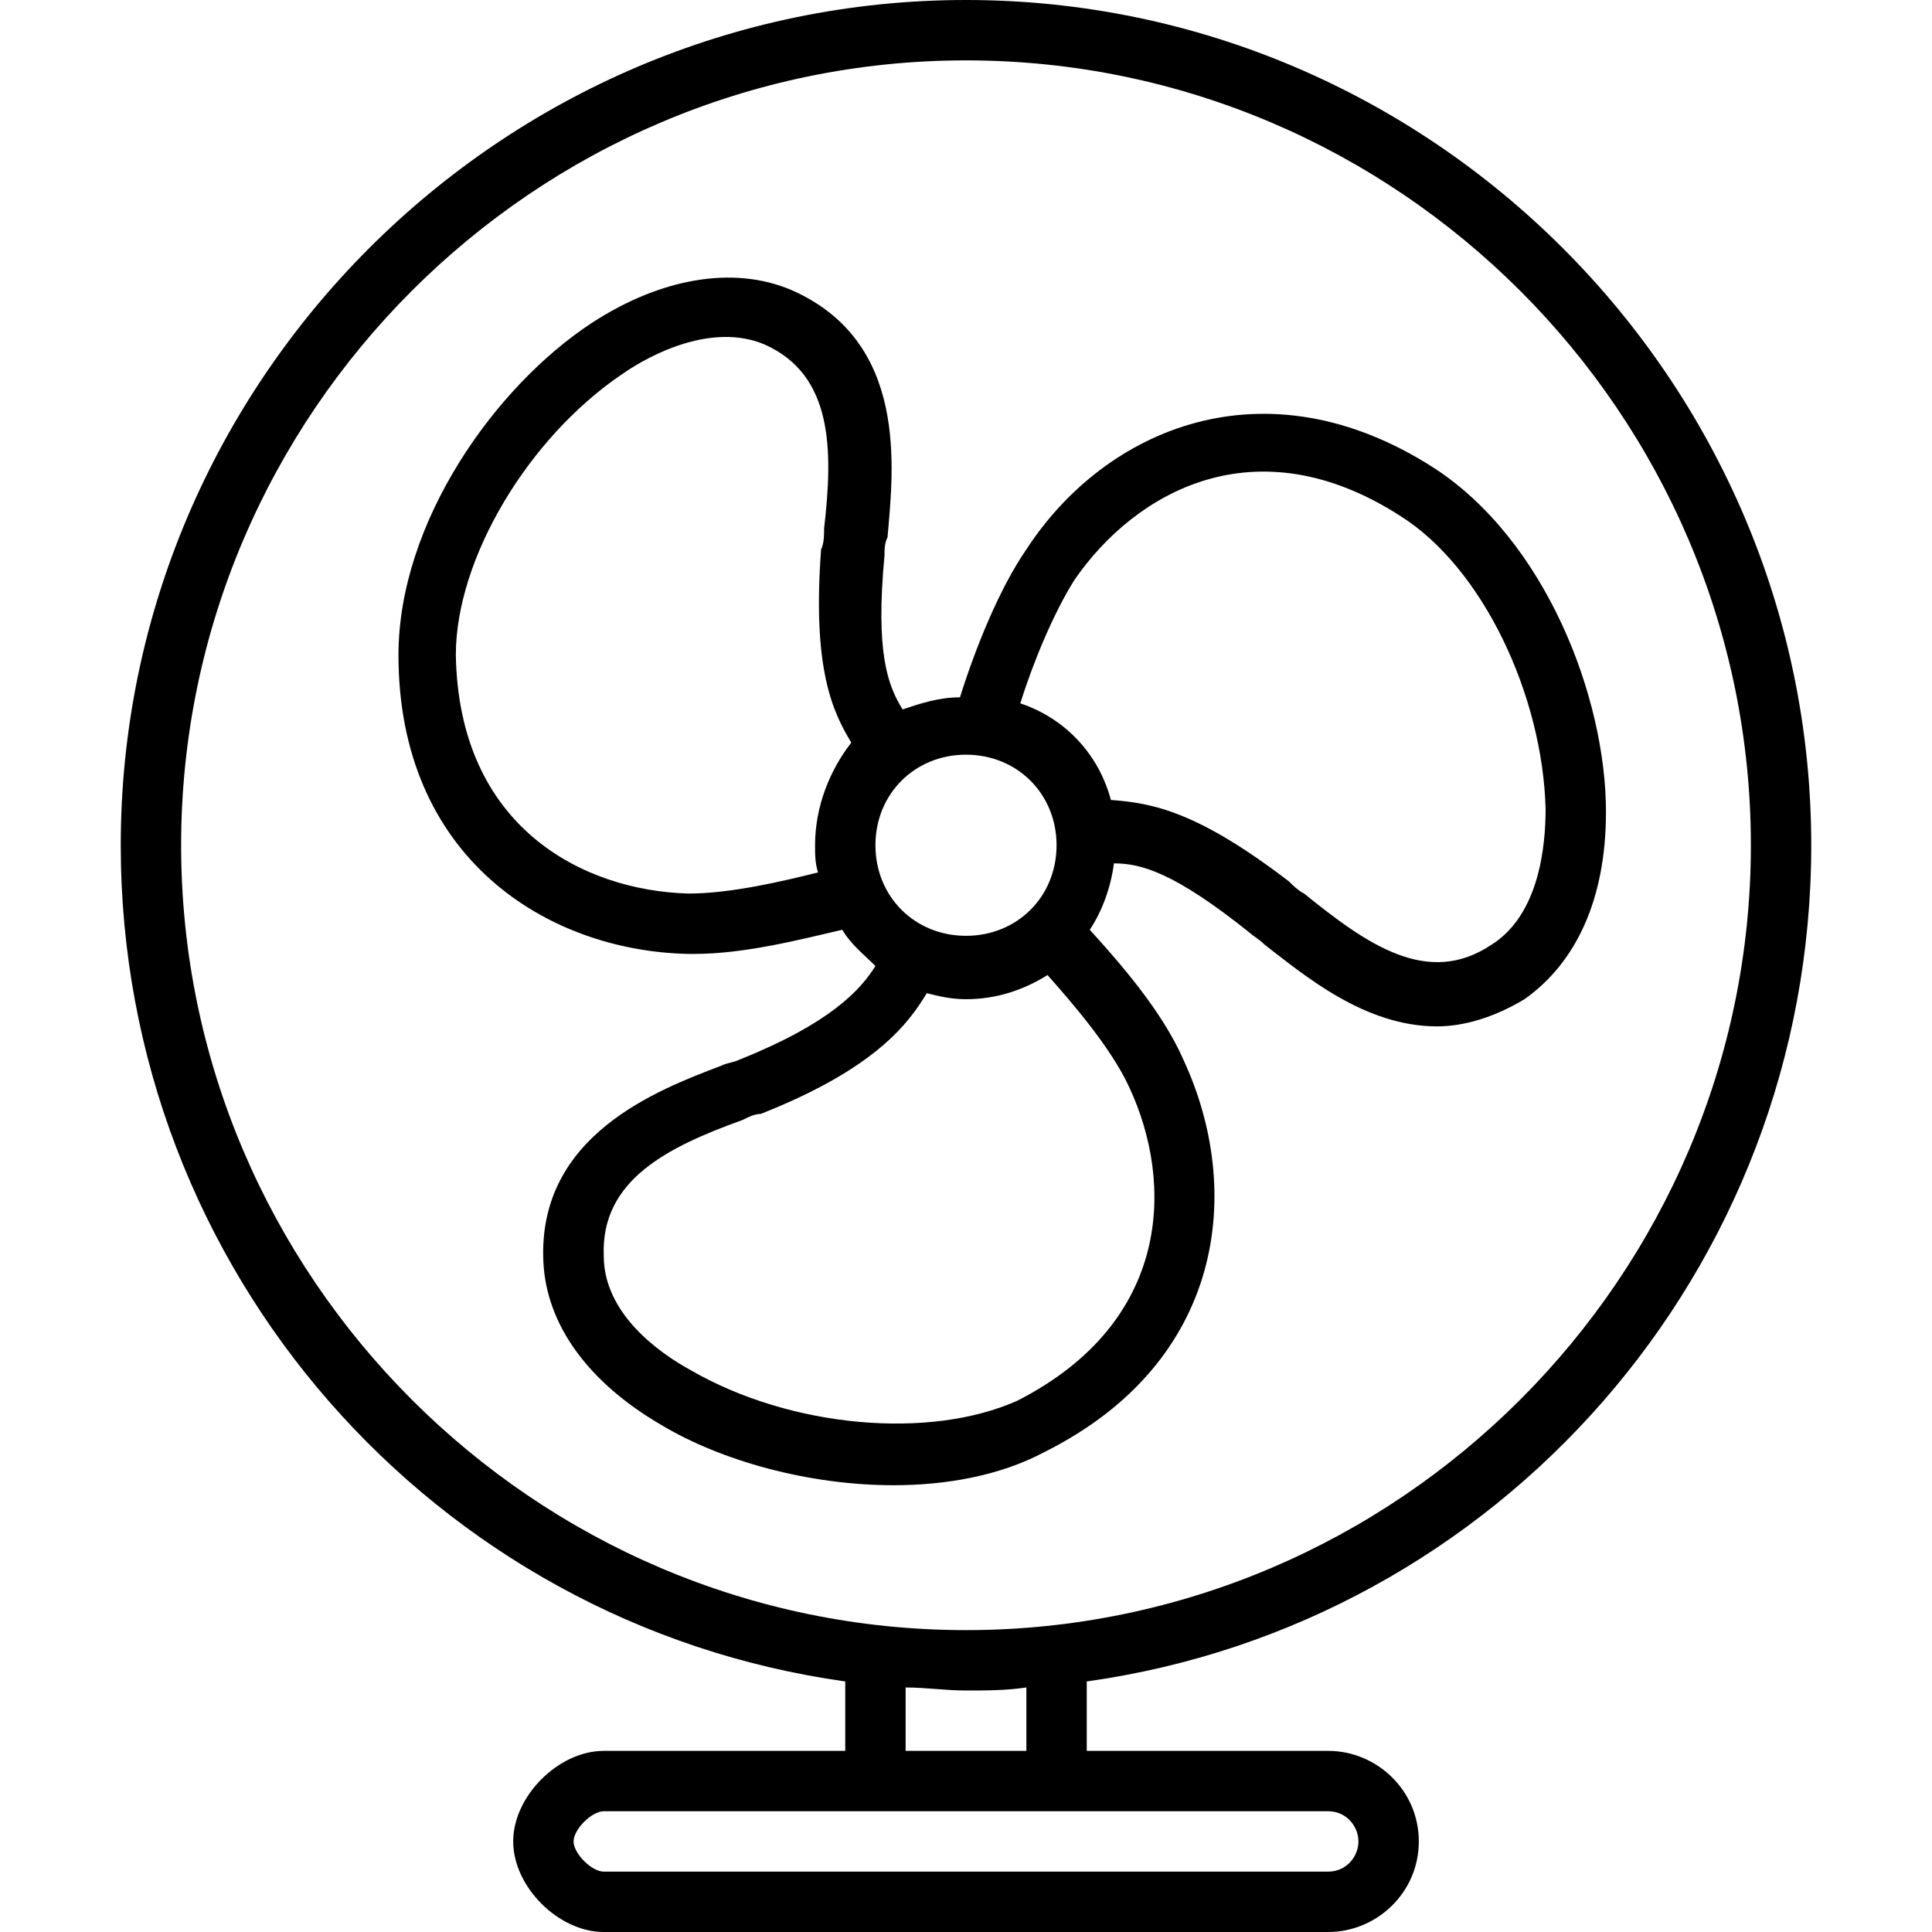
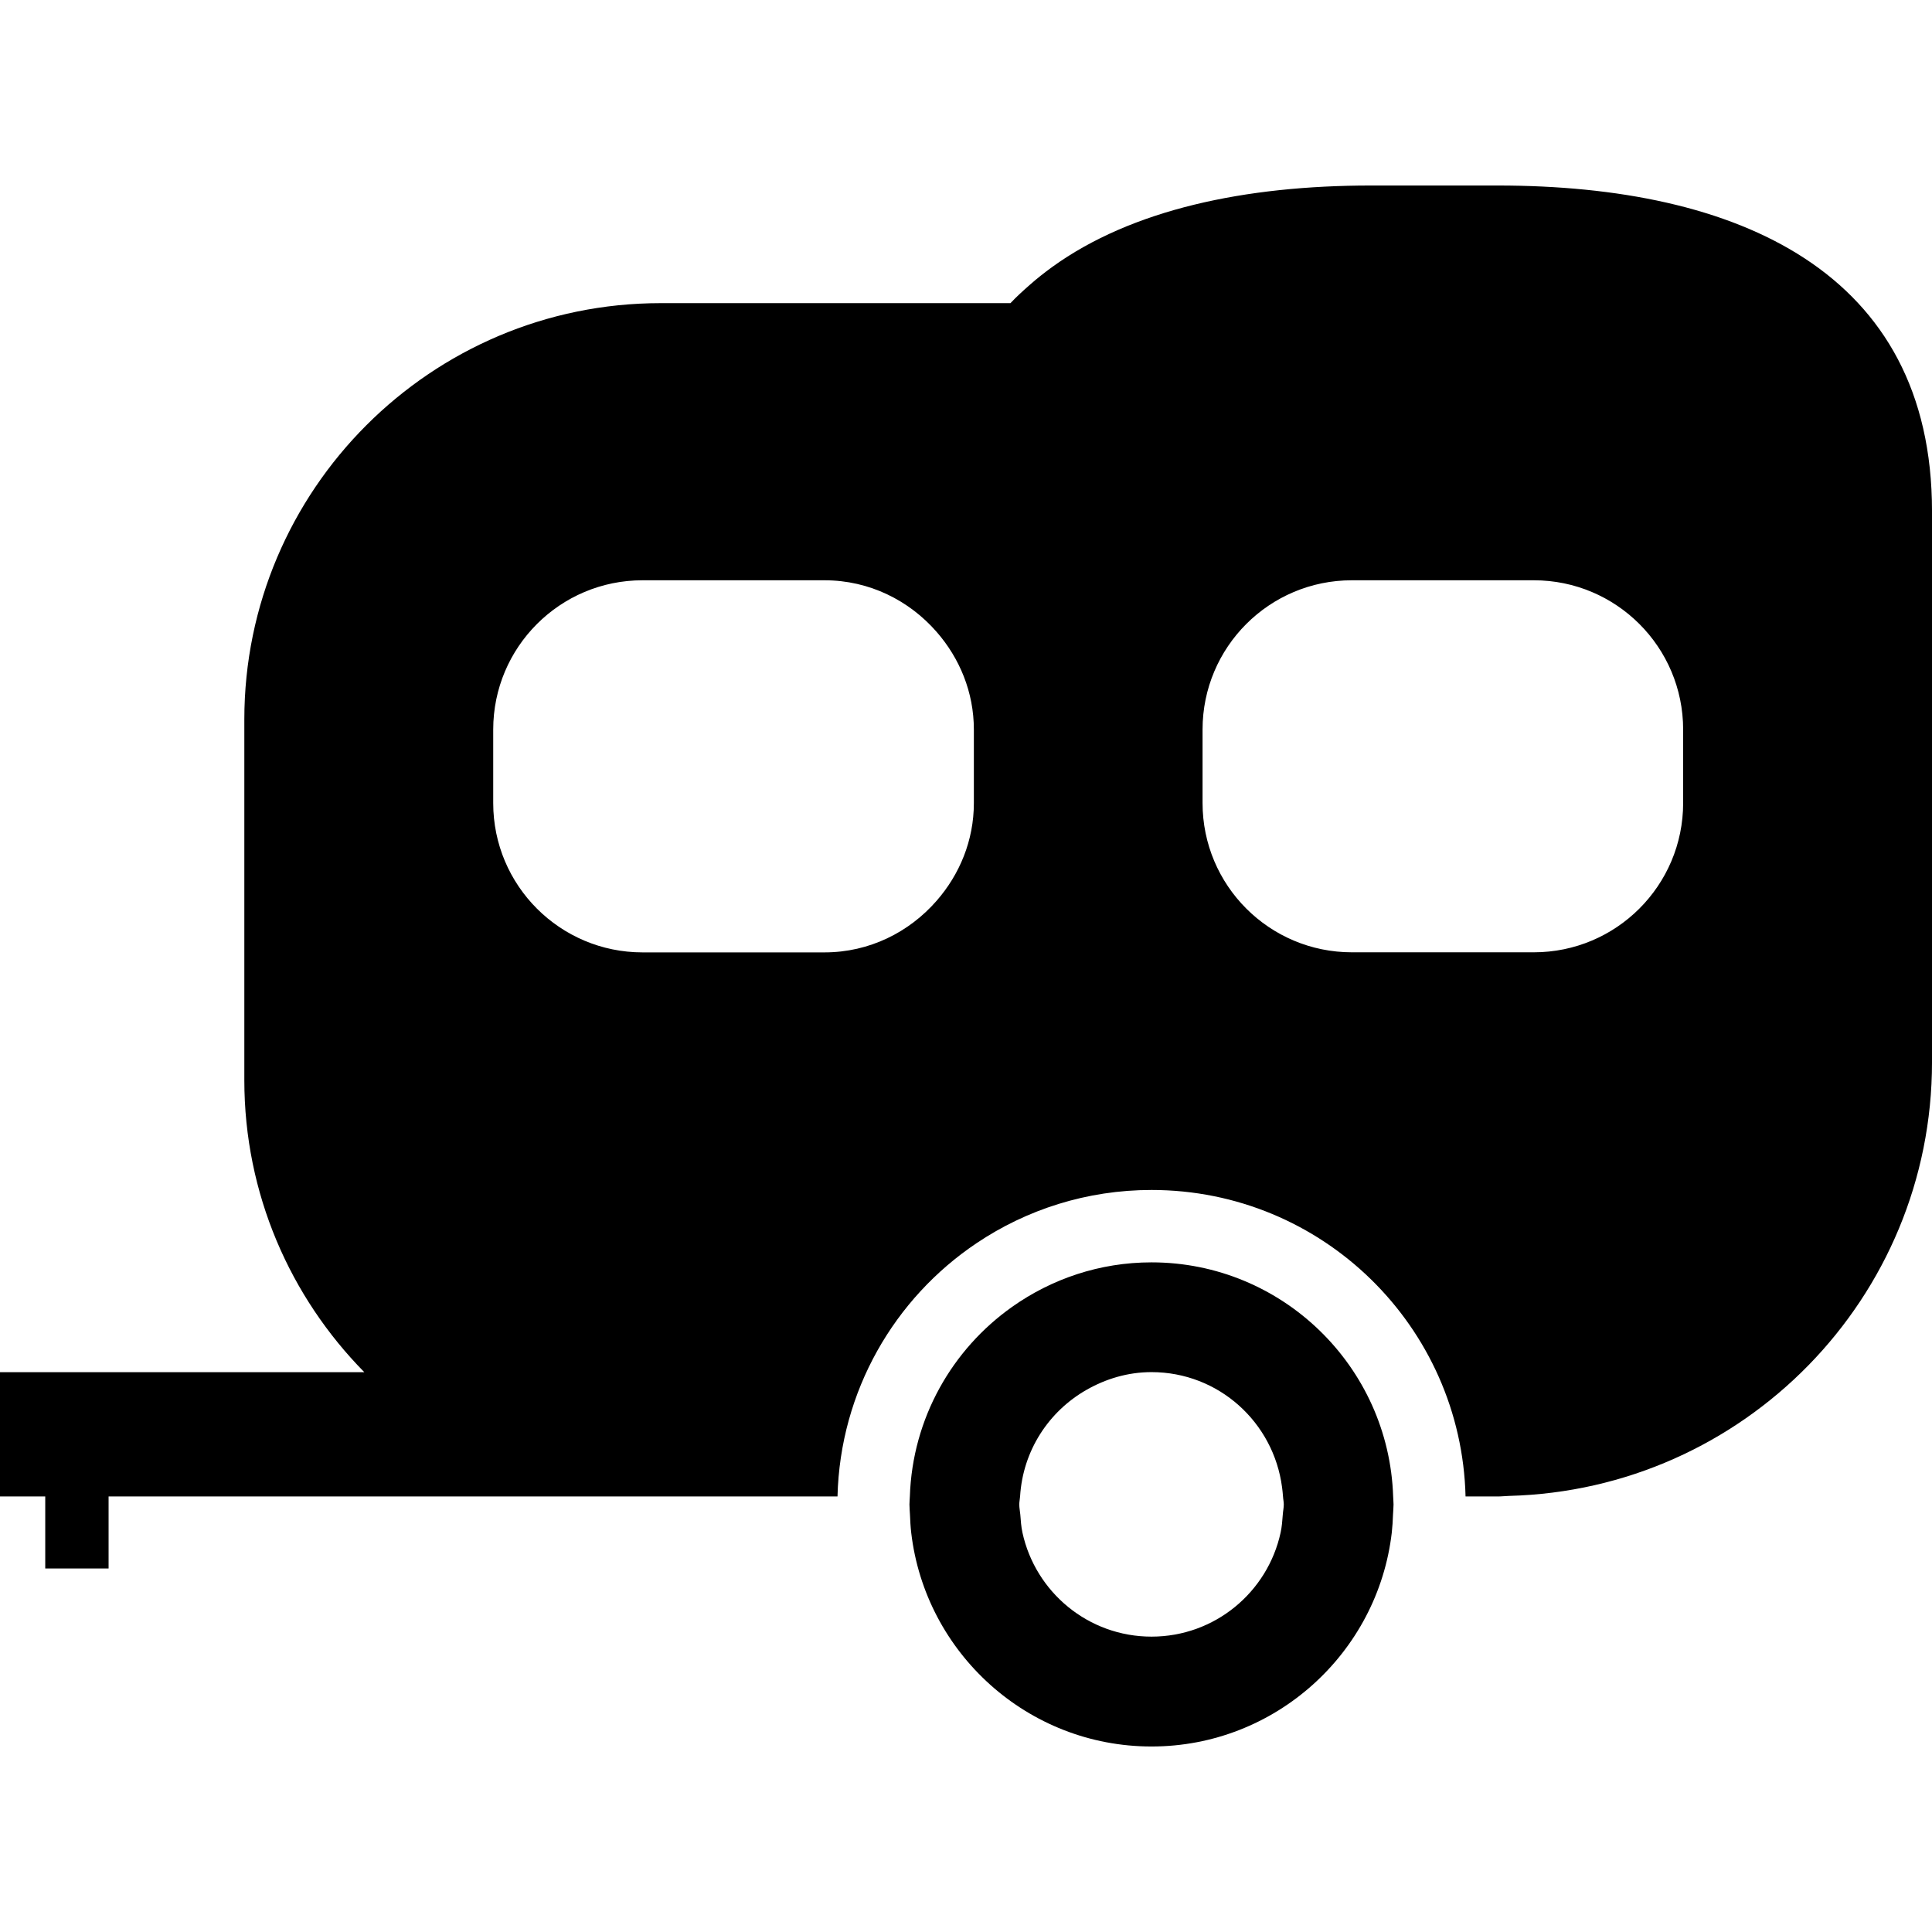
- <svg xmlns="http://www.w3.org/2000/svg" version="1.1" id="Слой_1" x="0px" y="0px" viewBox="0 0 64 64" enable-background="new 0 0 64 64" xml:space="preserve">
-   <rect id="bg" x="-144" y="-149" display="none" fill="#6DCFF6" width="544" height="455" />
-   <g id="Fan">
-     <path d="M60,28C60,12.6,47.4,0,32,0S4,12.6,4,28c0,14.1,10.4,25.8,24,27.7V58h-8c-1.5,0-3,1.5-3,3s1.5,3,3,3h24c1.6,0,3-1.3,3-3   c0-1.7-1.4-3-3-3h-8v-2.3C49.6,53.8,60,42.1,60,28z M6,28C6,13.7,17.7,2,32,2s26,11.7,26,26S46.3,54,32,54S6,42.3,6,28z M44,60   c0.6,0,1,0.5,1,1c0,0.5-0.4,1-1,1H20c-0.4,0-1-0.6-1-1s0.6-1,1-1h8h8H44z M34,58h-4v-2.1c0.7,0,1.3,0.1,2,0.1s1.3,0,2-0.1V58z" />
-     <path d="M39.2,35.1c-0.7-1.6-2.1-3.2-3.1-4.3c0.4-0.6,0.7-1.4,0.8-2.2c0.9,0,2,0.3,4.5,2.3c0.1,0.1,0.3,0.2,0.5,0.4   c1.3,1,3.3,2.7,5.7,2.7c0.9,0,1.9-0.3,2.9-0.9c1.7-1.2,2.7-3.3,2.7-6.2c0-3.8-2-9-5.7-11.4c-5.6-3.6-10.9-1.3-13.5,2.7   c-0.9,1.3-1.7,3.3-2.2,4.9c-0.7,0-1.3,0.2-1.9,0.4c-0.5-0.8-0.9-1.9-0.6-5.1c0-0.2,0-0.4,0.1-0.6c0.2-2.3,0.7-6.5-3.2-8.2   c-1.9-0.8-4.3-0.4-6.6,1.1c-3.2,2.1-6.4,6.6-6.4,11c0,6.7,4.9,9.8,9.6,9.9c0.1,0,0.1,0,0.2,0c1.7,0,3.6-0.5,4.9-0.8   c0.3,0.5,0.7,0.8,1.1,1.2c-0.5,0.8-1.5,1.9-4.5,3.1c-0.2,0.1-0.4,0.1-0.6,0.2c-2.1,0.8-6.1,2.3-5.9,6.5c0.1,2.1,1.5,4,3.9,5.4   c2,1.2,4.9,2,7.7,2c1.7,0,3.5-0.3,5-1.1C40.6,45.1,41.2,39.4,39.2,35.1z M29,28c0-1.7,1.3-3,3-3s3,1.3,3,3s-1.3,3-3,3   S29,29.7,29,28z M35.6,19.2c2-2.9,6-5.2,10.8-2.1c2.7,1.7,4.7,5.9,4.8,9.7c0,1.2-0.2,3.5-1.8,4.5c-2.1,1.4-4.1,0-6.2-1.7   c-0.2-0.1-0.4-0.3-0.5-0.4c-3-2.3-4.5-2.6-5.9-2.7c-0.4-1.5-1.5-2.7-3-3.2C34.2,22,34.9,20.3,35.6,19.2z M22.8,29.6   c-3.5-0.1-7.6-2.2-7.7-7.9c0-3.2,2.4-7.2,5.5-9.3c1-0.7,3-1.7,4.7-1c2.3,1,2.3,3.5,2,6.1c0,0.2,0,0.5-0.1,0.7c-0.3,4,0.4,5.4,1,6.4   C27.5,25.5,27,26.7,27,28c0,0.3,0,0.6,0.1,0.9C25.9,29.2,24.2,29.6,22.8,29.6z M22.9,45.4c-1.1-0.6-2.9-1.9-2.9-3.8   c-0.1-2.5,2.1-3.6,4.6-4.5c0.2-0.1,0.4-0.2,0.6-0.2c3.8-1.5,4.9-3,5.5-4c0.4,0.1,0.8,0.2,1.3,0.2c1,0,1.9-0.3,2.7-0.8   c0.8,0.9,2.1,2.4,2.7,3.7c1.5,3.2,1.4,7.8-3.7,10.4C30.8,47.7,26.2,47.3,22.9,45.4z" />
+ <svg xmlns="http://www.w3.org/2000/svg" version="1.1" id="Capa_1" x="0px" y="0px" width="328.198px" height="328.198px" viewBox="0 0 328.198 328.198" style="enable-background:new 0 0 328.198 328.198;" xml:space="preserve">
+   <g>
+     <g>
+       <path d="M195.612,214.443c-8.814,0-16.969,2.816-23.67,7.554c-10.188,7.206-16.946,18.916-17.381,32.216    c-0.015,0.456-0.069,0.896-0.069,1.352c0,0.588,0.06,1.152,0.087,1.724c0.042,1.038,0.096,2.059,0.213,3.074    c2.387,20.422,19.768,36.322,40.82,36.322c21.041,0,38.432-15.9,40.815-36.322c0.114-1.016,0.174-2.036,0.21-3.074    c0.023-0.577,0.09-1.142,0.09-1.724c0-0.45-0.054-0.896-0.066-1.352l0,0C235.947,232.163,217.831,214.443,195.612,214.443z     M218.083,255.564c0,0.588-0.133,1.141-0.168,1.717c-0.084,1.045-0.15,2.078-0.373,3.075c-2.197,10.1-11.169,17.666-21.93,17.666    c-10.748,0-19.719-7.566-21.923-17.666c-0.216-0.997-0.288-2.03-0.366-3.075c-0.048-0.576-0.174-1.129-0.174-1.717    c0-0.463,0.107-0.896,0.138-1.357c0.468-7.788,4.876-14.453,11.289-18.11c3.267-1.861,7.001-3.008,11.036-3.008    c11.416,0,20.741,8.538,22.176,19.557c0.066,0.517,0.127,1.033,0.162,1.562C217.974,254.669,218.083,255.102,218.083,255.564z" />
+       <path d="M7.686,266.444h10.761v-12.231h63.678h9.101h20.993h0.006h30.045c0.447-17.931,9.688-33.675,23.616-43.024    c8.494-5.71,18.727-9.043,29.727-9.043c29.052,0,52.633,23.19,53.348,52.067l0,0h5.452c0.648,0,1.284-0.078,1.934-0.096    c39.848-1.039,71.853-33.591,71.853-73.69V122.21v-21.329V86.854c0-40.749-33.038-55.34-73.786-55.34H232.89    c-21.425,0-40.652,4.089-54.14,13.835c-1.333,0.973-2.63,1.987-3.854,3.074c-1.123,0.991-2.228,1.987-3.243,3.074h-59.435    c-38.989,0-70.712,31.724-70.712,70.713v61.291c0,19.305,7.797,36.821,20.383,49.6h-4.194h-4.102H0v21.112h7.686V266.444z     M229.648,161.772c-14.016,0-25.364-11.358-25.364-25.364v-12.469c0-14.01,11.349-25.364,25.364-25.364h30.912    c14.003,0,25.364,11.354,25.364,25.364v12.469c0,14.006-11.361,25.364-25.364,25.364H229.648z M83.785,123.939    c0-14.01,11.358-25.364,25.364-25.364h30.916c7.632,0,14.391,3.435,19.044,8.767c3.891,4.458,6.326,10.22,6.326,16.604v12.469    c0,6.383-2.435,12.145-6.326,16.601c-4.648,5.332-11.412,8.77-19.044,8.77h-30.916c-14.006,0-25.364-11.358-25.364-25.364V123.939    z" />
+     </g>
  </g>
+   <g>
+ </g>
+   <g>
+ </g>
+   <g>
+ </g>
+   <g>
+ </g>
+   <g>
+ </g>
+   <g>
+ </g>
+   <g>
+ </g>
+   <g>
+ </g>
+   <g>
+ </g>
+   <g>
+ </g>
+   <g>
+ </g>
+   <g>
+ </g>
+   <g>
+ </g>
+   <g>
+ </g>
+   <g>
+ </g>
</svg>
